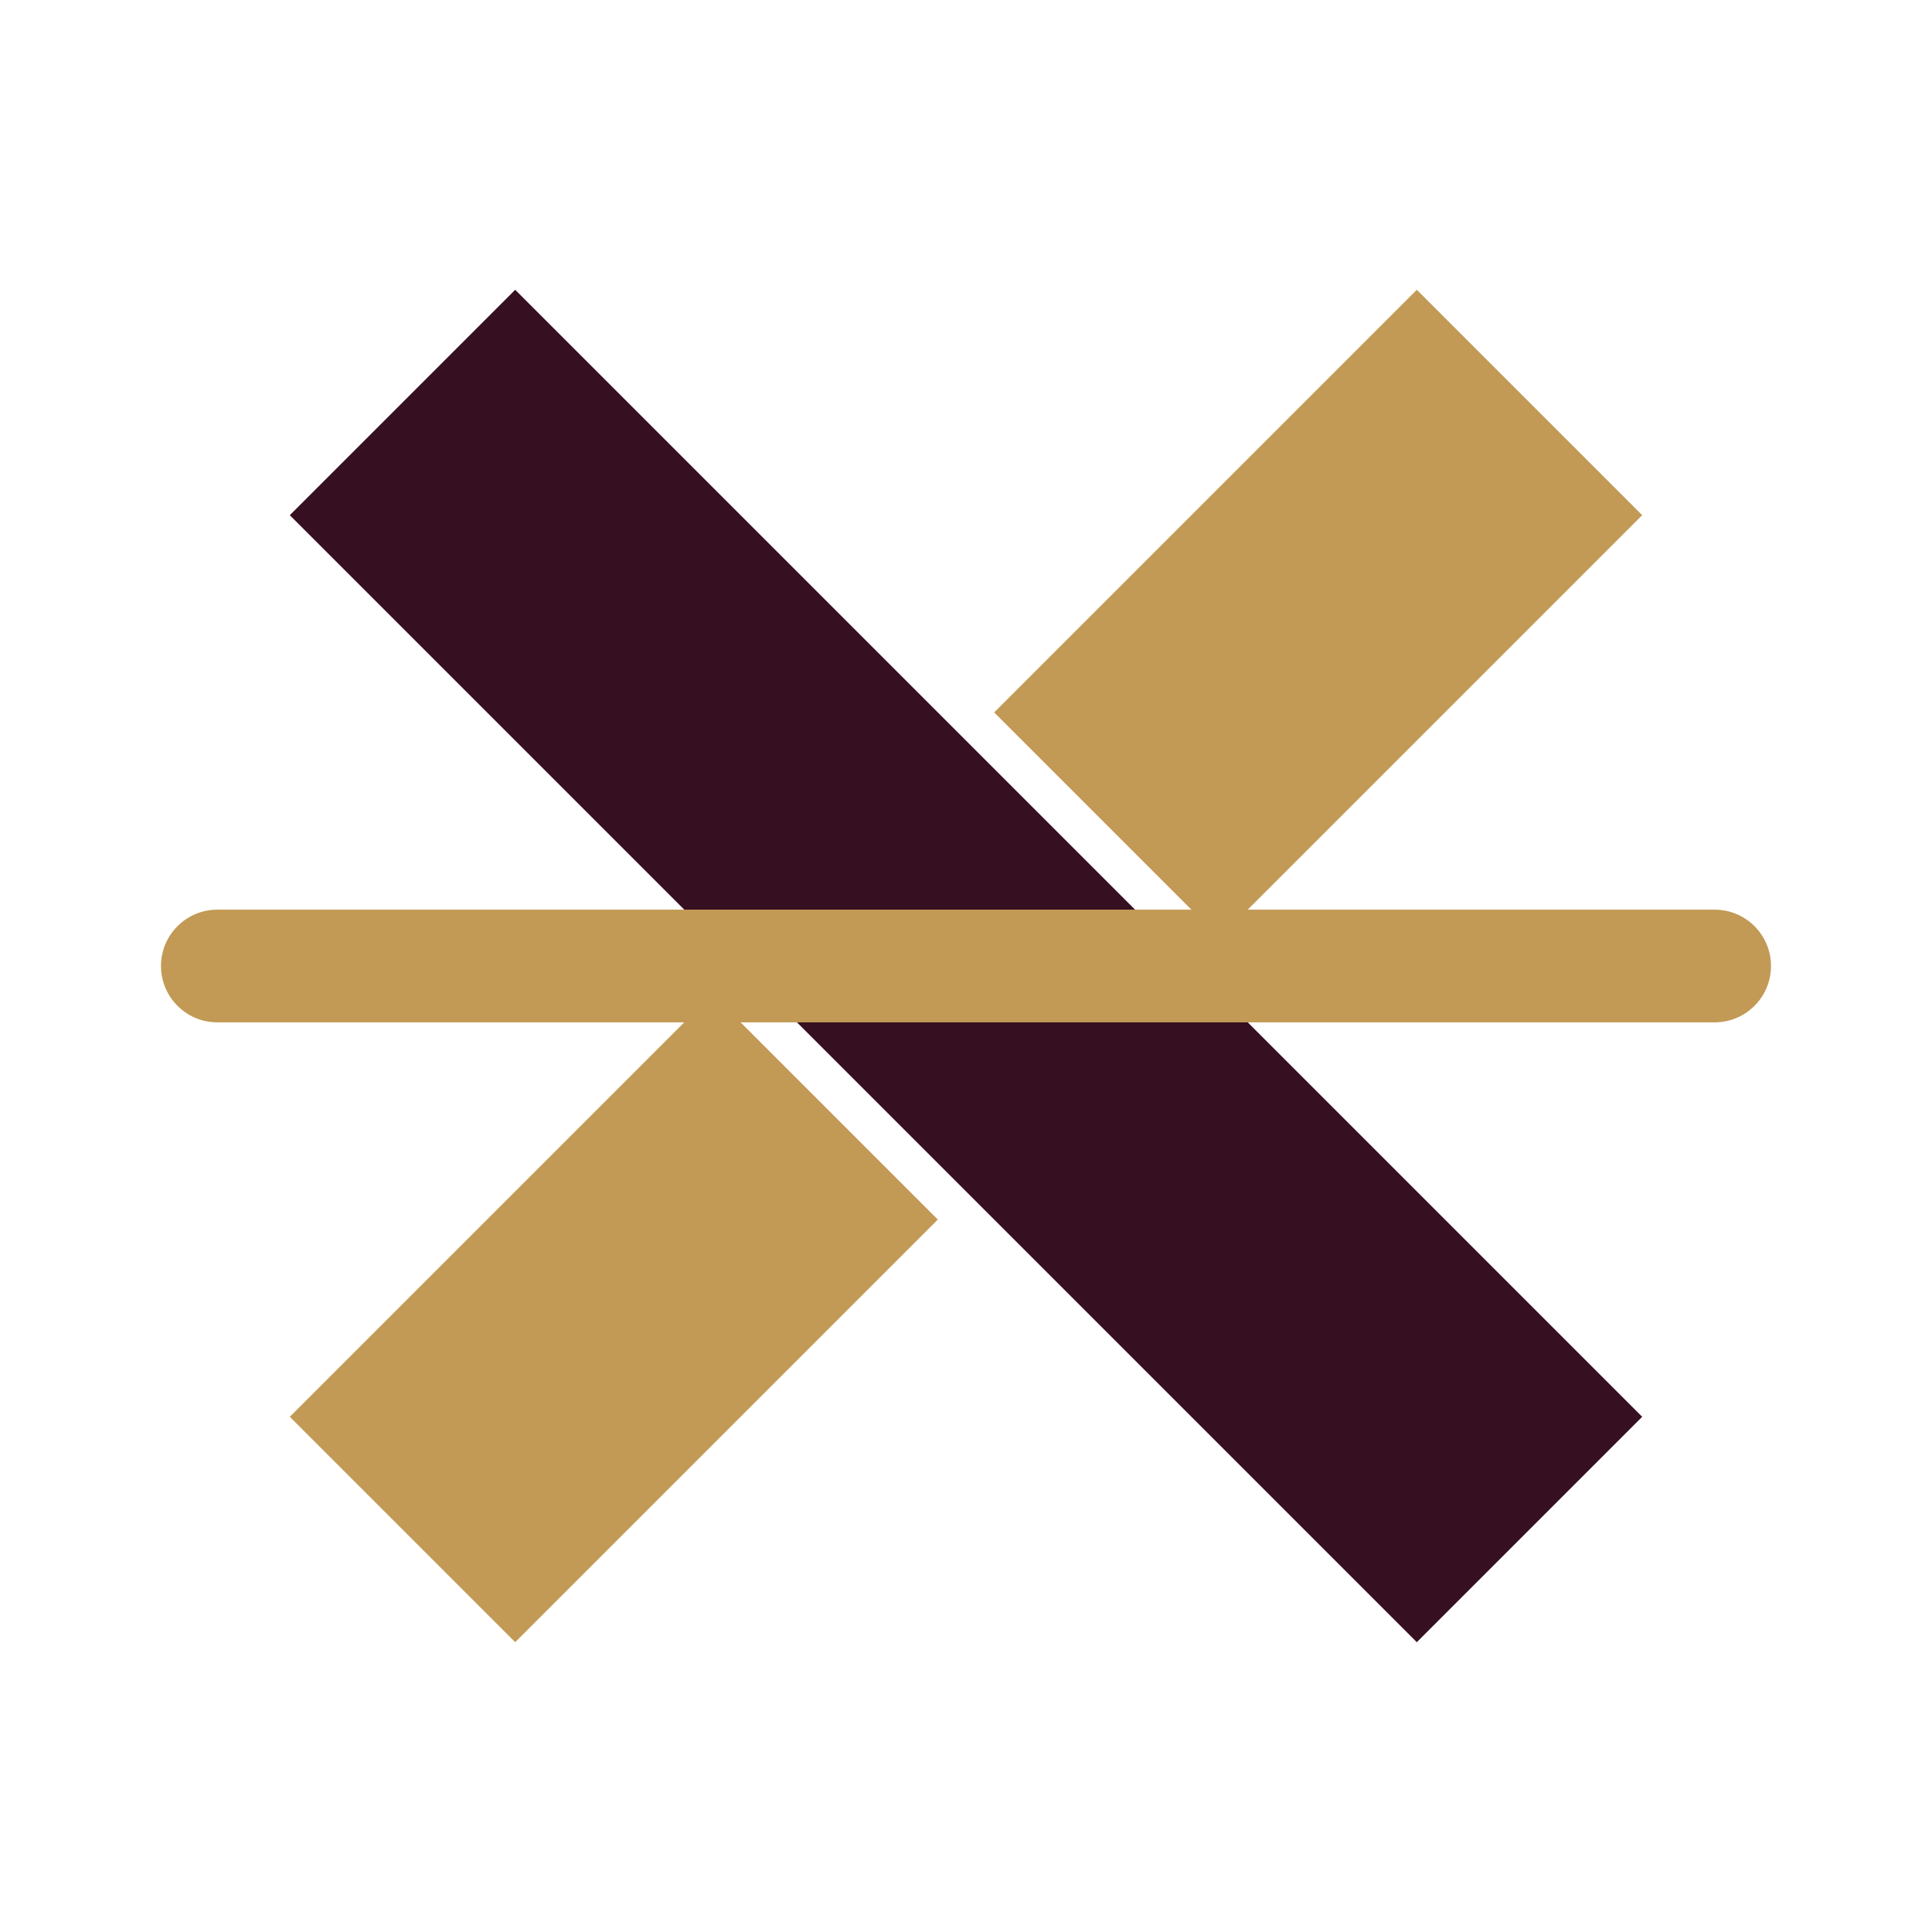
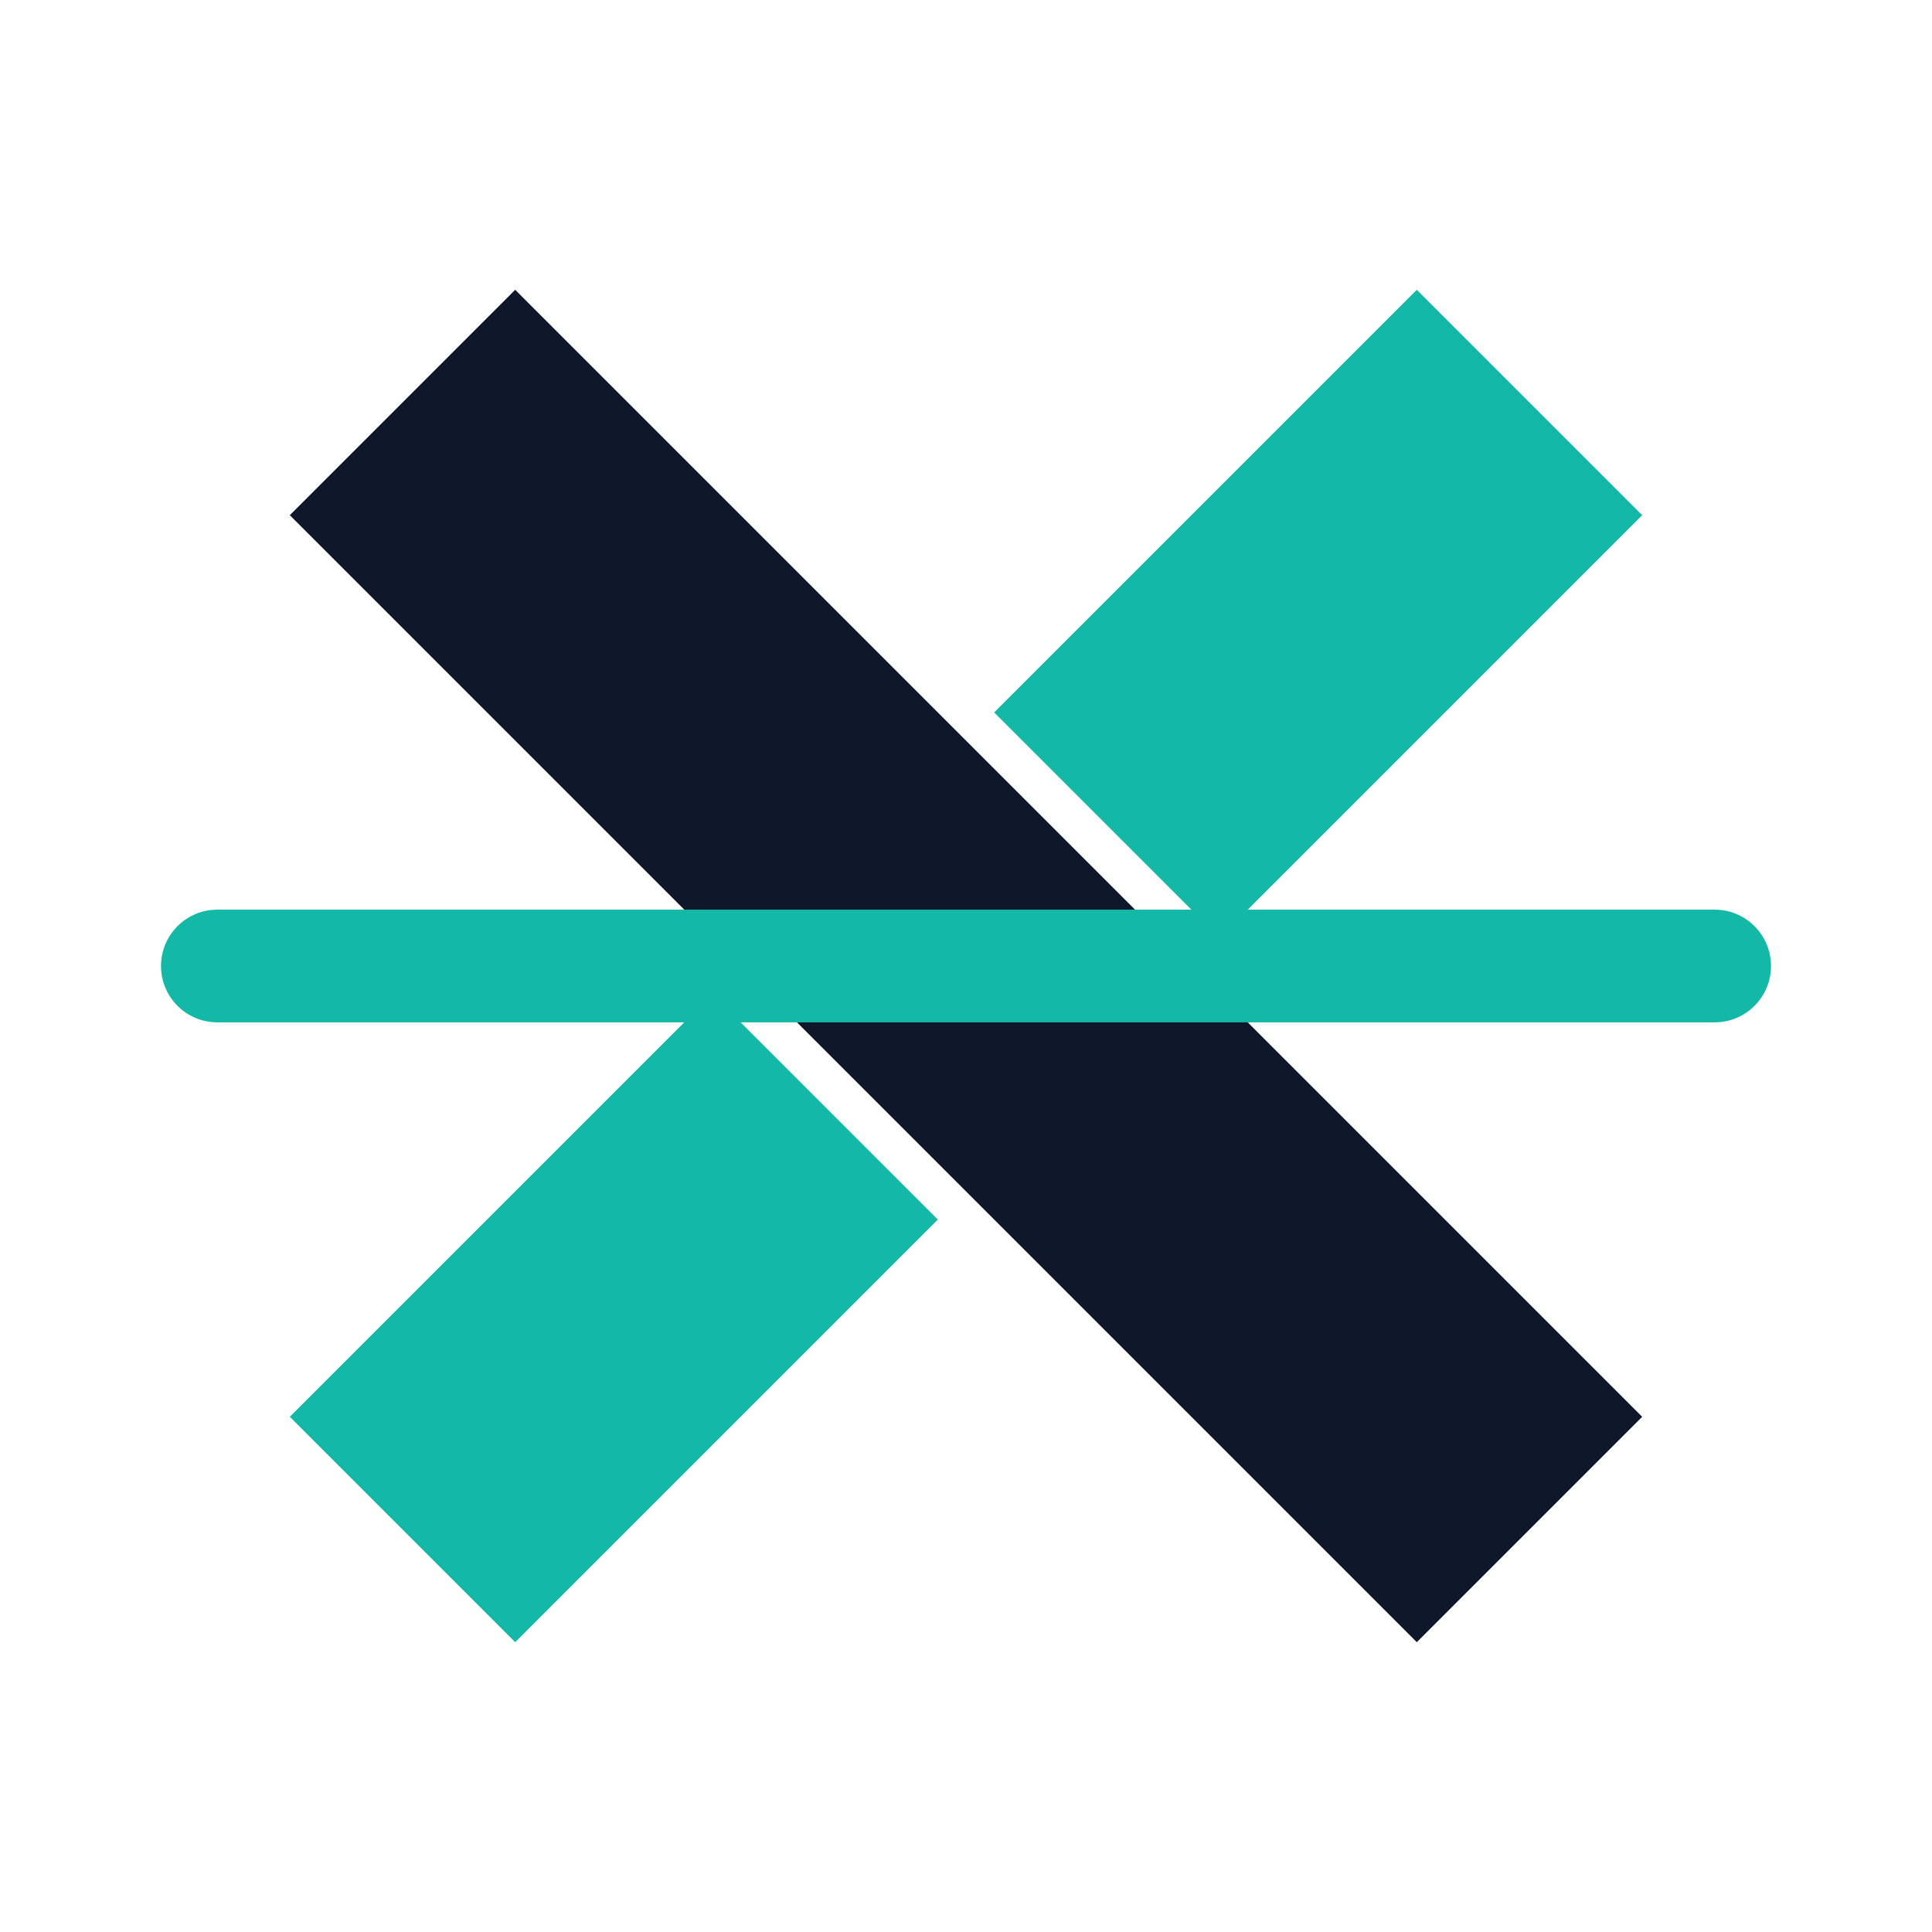
<svg xmlns="http://www.w3.org/2000/svg" viewBox="0 0 48 48" width="48" height="48" role="img" aria-label="BridgeX logo exploration 2: angular B/X bridge glyph with a horizontal deck line">
-   <polygon points="35.2,7.2 40.8,12.8 30.3,23.3 24.7,17.7" fill="#C29A55" />
-   <polygon points="17.7,24.7 23.3,30.3 12.8,40.8 7.2,35.2" fill="#C29A55" />
-   <polygon points="7.2,12.8 12.8,7.2 40.8,35.2 35.2,40.8" fill="#360F20" />
-   <rect x="4" y="22.6" width="40" height="2.8" rx="1.4" fill="#C29A55" />
+   <polygon points="35.2,7.2 40.8,12.8 30.3,23.3 24.7,17.7" fill="#14B8A6" />
+   <polygon points="17.7,24.7 23.3,30.3 12.8,40.8 7.2,35.2" fill="#14B8A6" />
+   <polygon points="7.2,12.8 12.8,7.2 40.8,35.2 35.2,40.8" fill="#0F172A" />
+   <rect x="4" y="22.6" width="40" height="2.8" rx="1.4" fill="#14B8A6" />
</svg>
